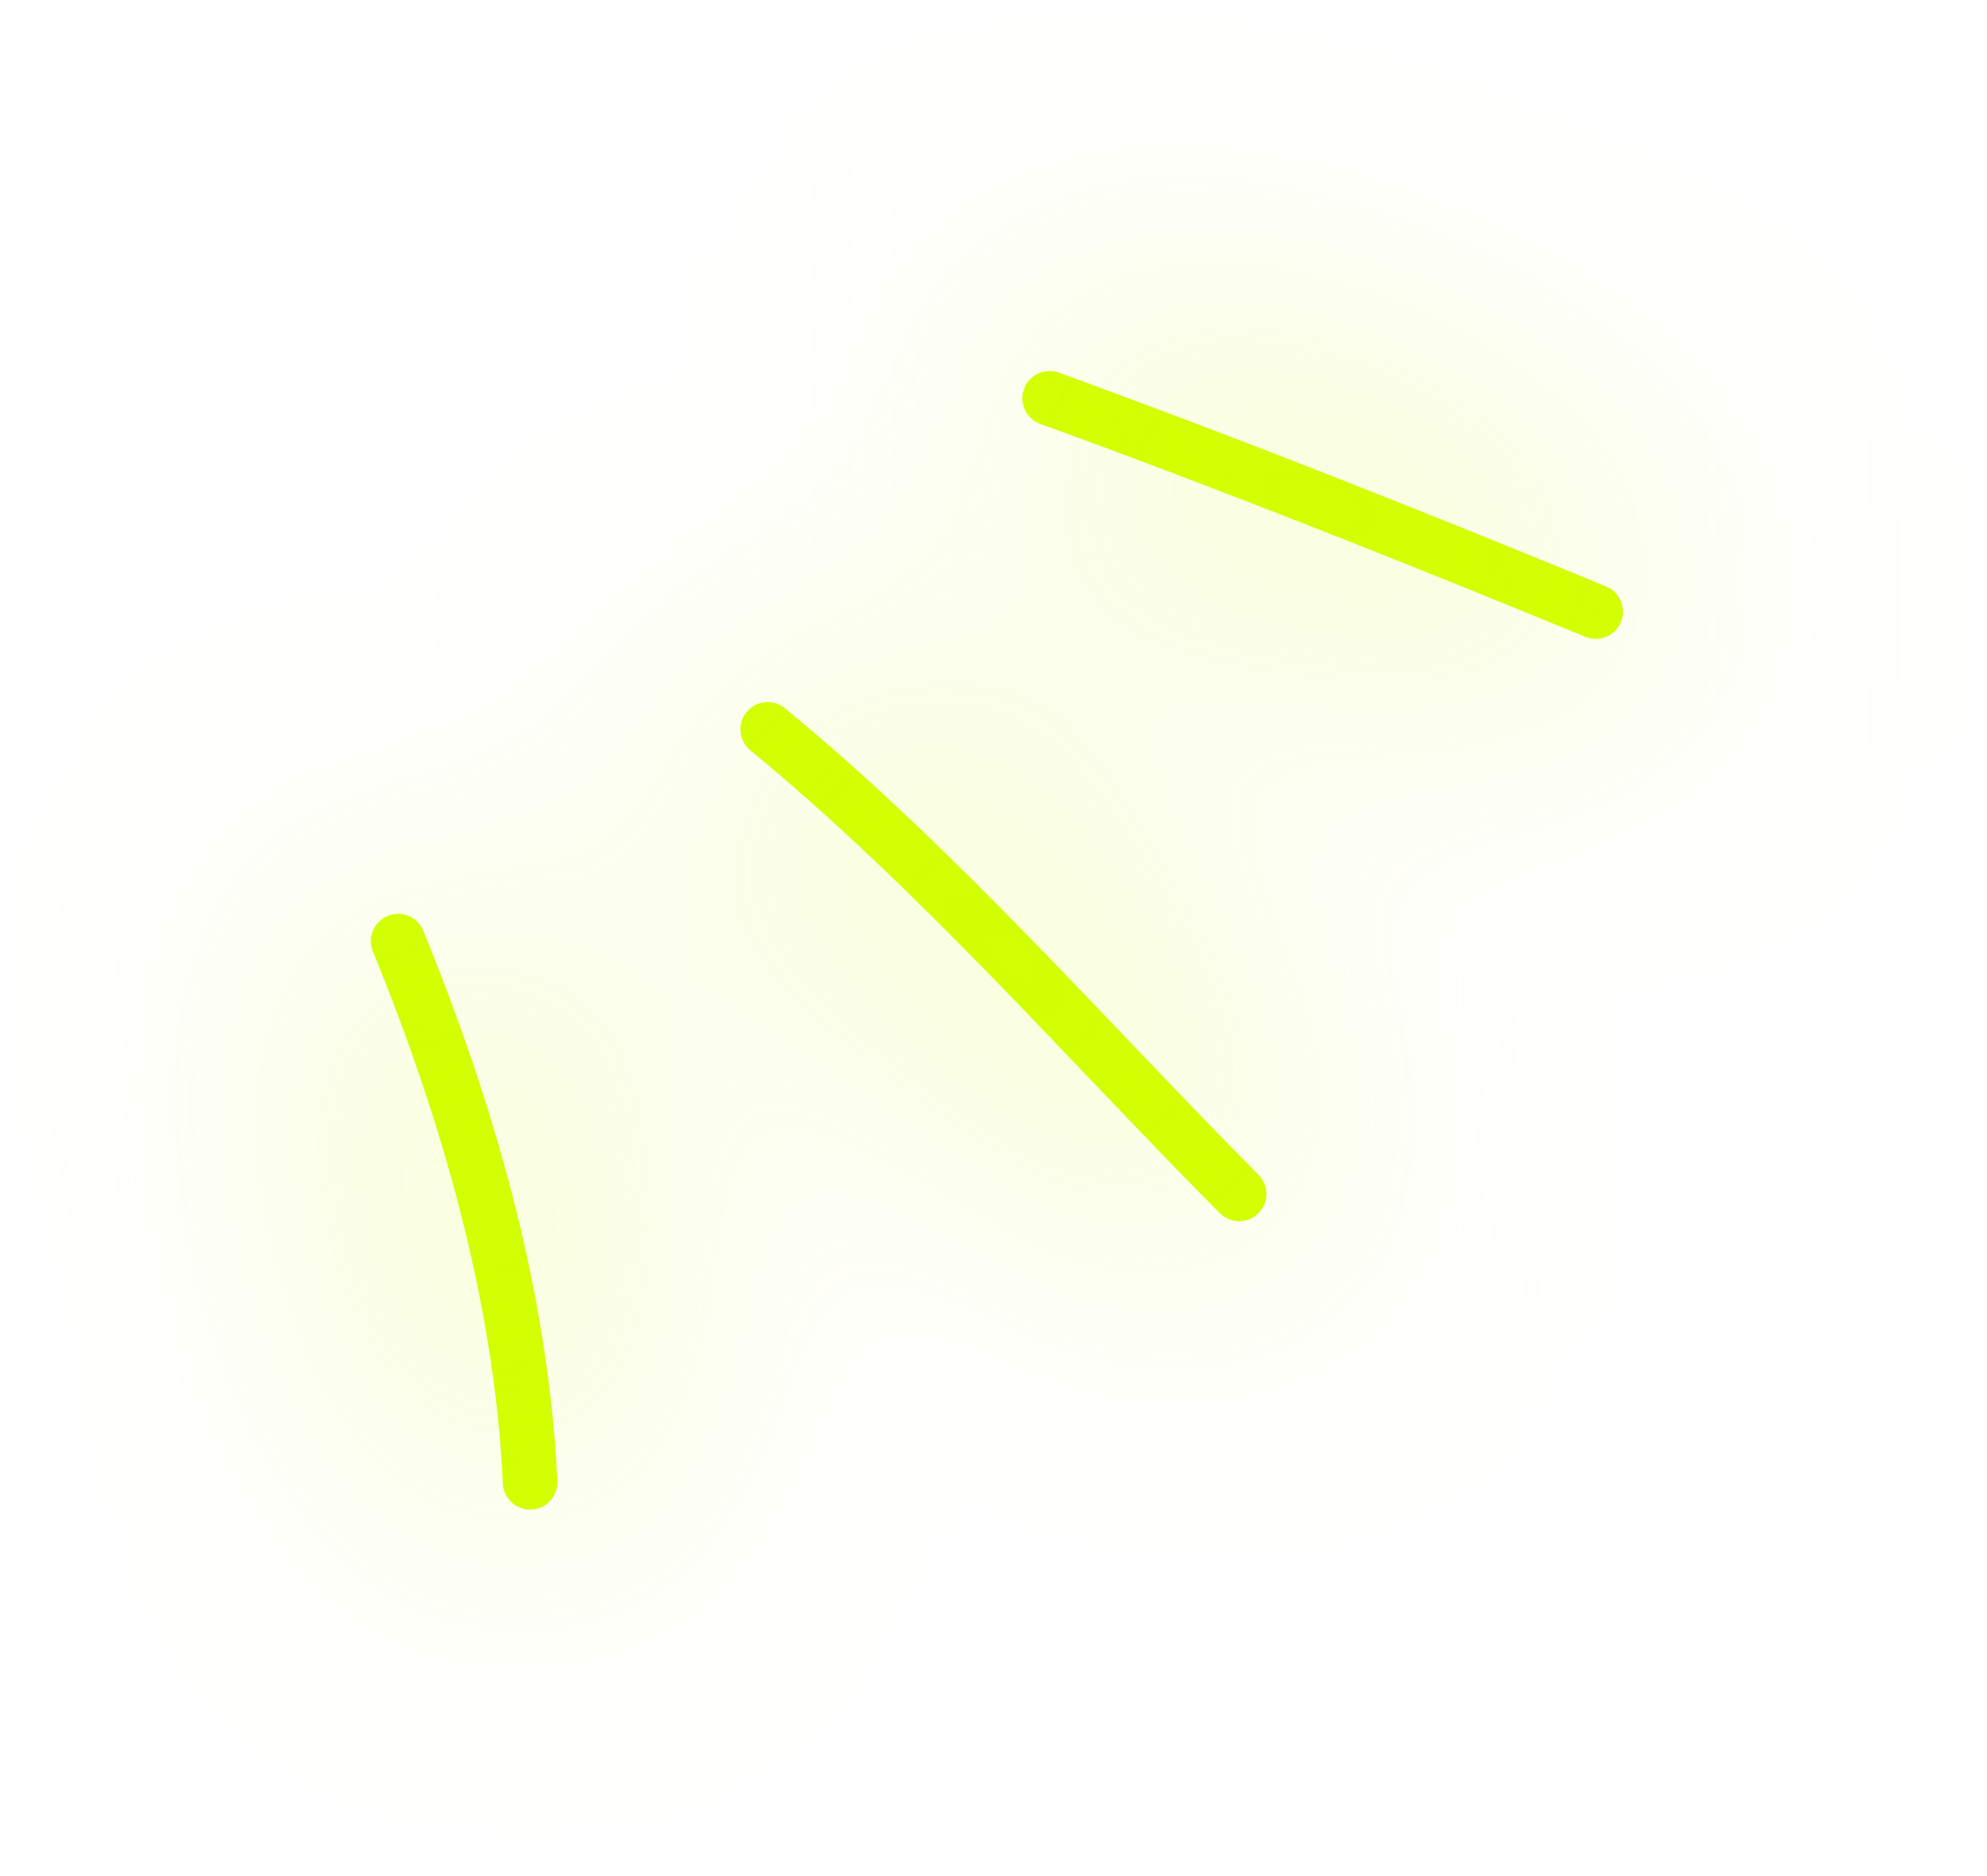
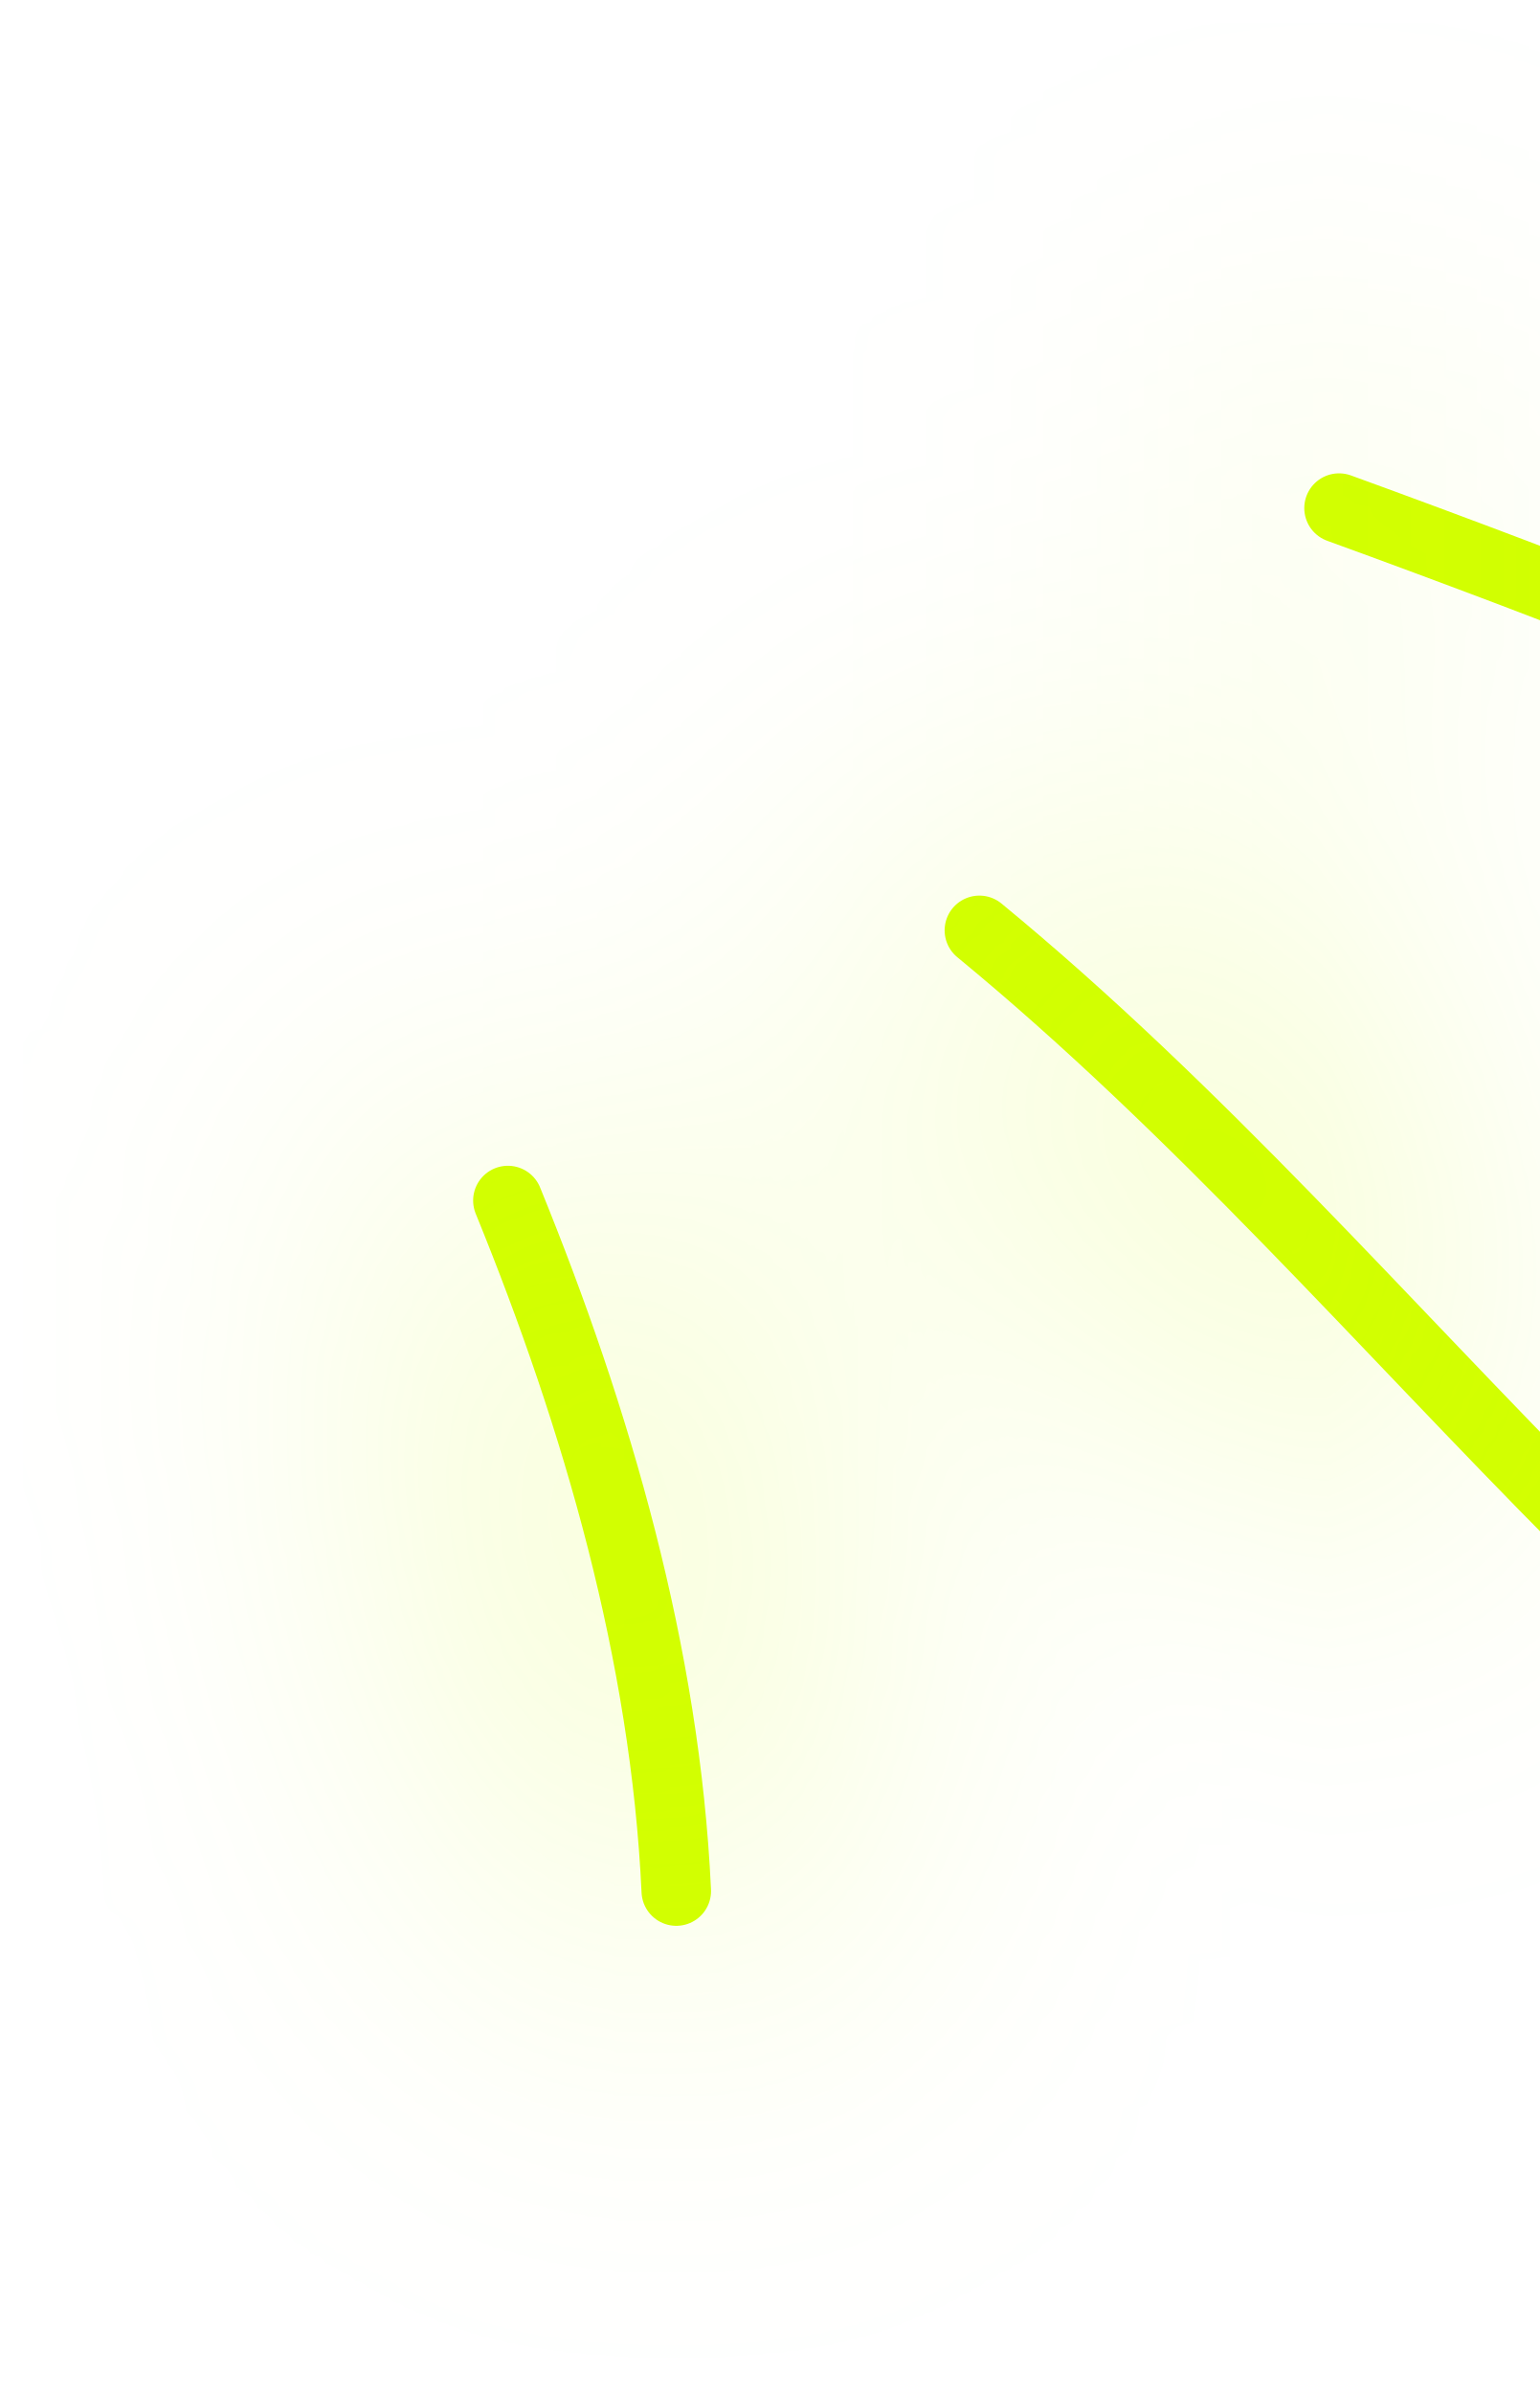
- <svg xmlns="http://www.w3.org/2000/svg" width="107" height="101" viewBox="0 0 107 101" fill="none">
-   <path d="M56.52 21.445C66.431 25.047 76.181 28.92 85.928 32.932" stroke="#D2FF01" stroke-width="2.934" stroke-miterlimit="1.5" stroke-linecap="round" stroke-linejoin="round" />
+ <svg xmlns="http://www.w3.org/2000/svg" width="65" height="101" viewBox="0 0 65 101" fill="none">
+   <path d="M56.521 21.445C66.431 25.047 76.181 28.92 85.928 32.932" stroke="#D2FF01" stroke-width="2.934" stroke-miterlimit="1.5" stroke-linecap="round" stroke-linejoin="round" />
  <path d="M41.34 39.267C50.556 46.851 58.349 55.853 66.727 64.286" stroke="#D2FF01" stroke-width="2.934" stroke-miterlimit="1.5" stroke-linecap="round" stroke-linejoin="round" />
-   <path d="M21.438 50.67C25.211 59.919 28.081 69.835 28.546 79.815" stroke="#D2FF01" stroke-width="2.934" stroke-miterlimit="1.5" stroke-linecap="round" stroke-linejoin="round" />
-   <g filter="url(#filter0_f_12008_13892)">
-     <path d="M56.52 21.445C66.431 25.047 76.181 28.92 85.928 32.932" stroke="#D2FF01" stroke-width="2.934" stroke-miterlimit="1.5" stroke-linecap="round" stroke-linejoin="round" />
-     <path d="M41.34 39.268C50.556 46.852 58.349 55.854 66.727 64.287" stroke="#D2FF01" stroke-width="2.934" stroke-miterlimit="1.5" stroke-linecap="round" stroke-linejoin="round" />
-     <path d="M21.438 50.67C25.211 59.919 28.081 69.835 28.546 79.815" stroke="#D2FF01" stroke-width="2.934" stroke-miterlimit="1.5" stroke-linecap="round" stroke-linejoin="round" />
+   <path d="M21.438 50.67C25.211 59.919 28.082 69.835 28.546 79.815" stroke="#D2FF01" stroke-width="2.934" stroke-miterlimit="1.5" stroke-linecap="round" stroke-linejoin="round" />
+   <g filter="url(#filter0_f_12008_13795)">
+     <path d="M56.521 21.445C66.431 25.047 76.181 28.92 85.928 32.932" stroke="#D2FF01" stroke-width="2.934" stroke-miterlimit="1.5" stroke-linecap="round" stroke-linejoin="round" />
+     <path d="M41.34 39.267C50.556 46.851 58.349 55.853 66.727 64.286" stroke="#D2FF01" stroke-width="2.934" stroke-miterlimit="1.5" stroke-linecap="round" stroke-linejoin="round" />
+     <path d="M21.438 50.67C25.211 59.919 28.082 69.835 28.546 79.815" stroke="#D2FF01" stroke-width="2.934" stroke-miterlimit="1.5" stroke-linecap="round" stroke-linejoin="round" />
  </g>
  <defs>
-     <filter id="filter0_f_12008_13892" x="0.97" y="0.978" width="105.426" height="99.305" filterUnits="userSpaceOnUse" color-interpolation-filters="sRGB">
+     <filter id="filter0_f_12008_13795" x="0.97" y="0.978" width="105.426" height="99.305" filterUnits="userSpaceOnUse" color-interpolation-filters="sRGB">
      <feFlood flood-opacity="0" result="BackgroundImageFix" />
      <feBlend mode="normal" in="SourceGraphic" in2="BackgroundImageFix" result="shape" />
-       <feGaussianBlur stdDeviation="9.5" result="effect1_foregroundBlur_12008_13892" />
+       <feGaussianBlur stdDeviation="9.5" result="effect1_foregroundBlur_12008_13795" />
    </filter>
  </defs>
</svg>
